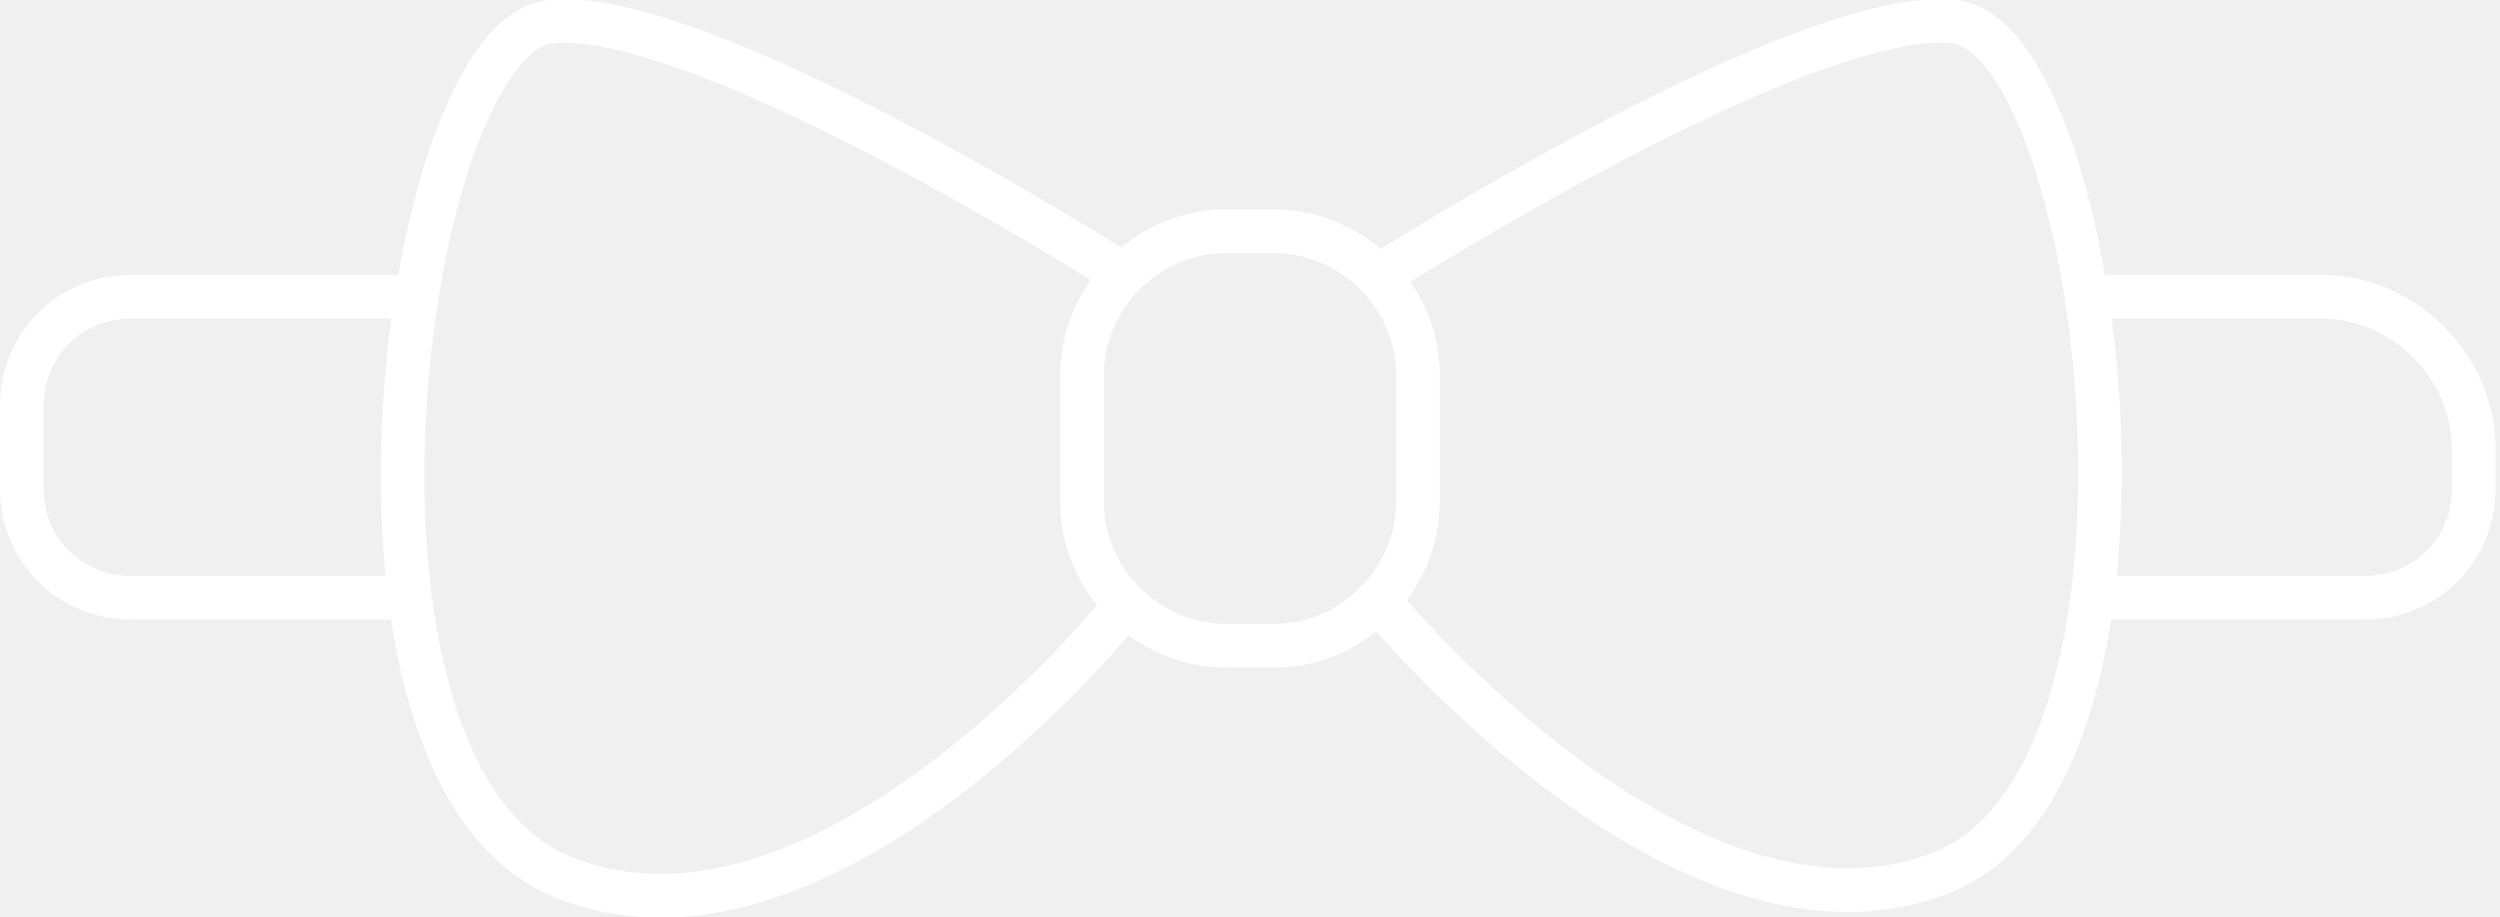
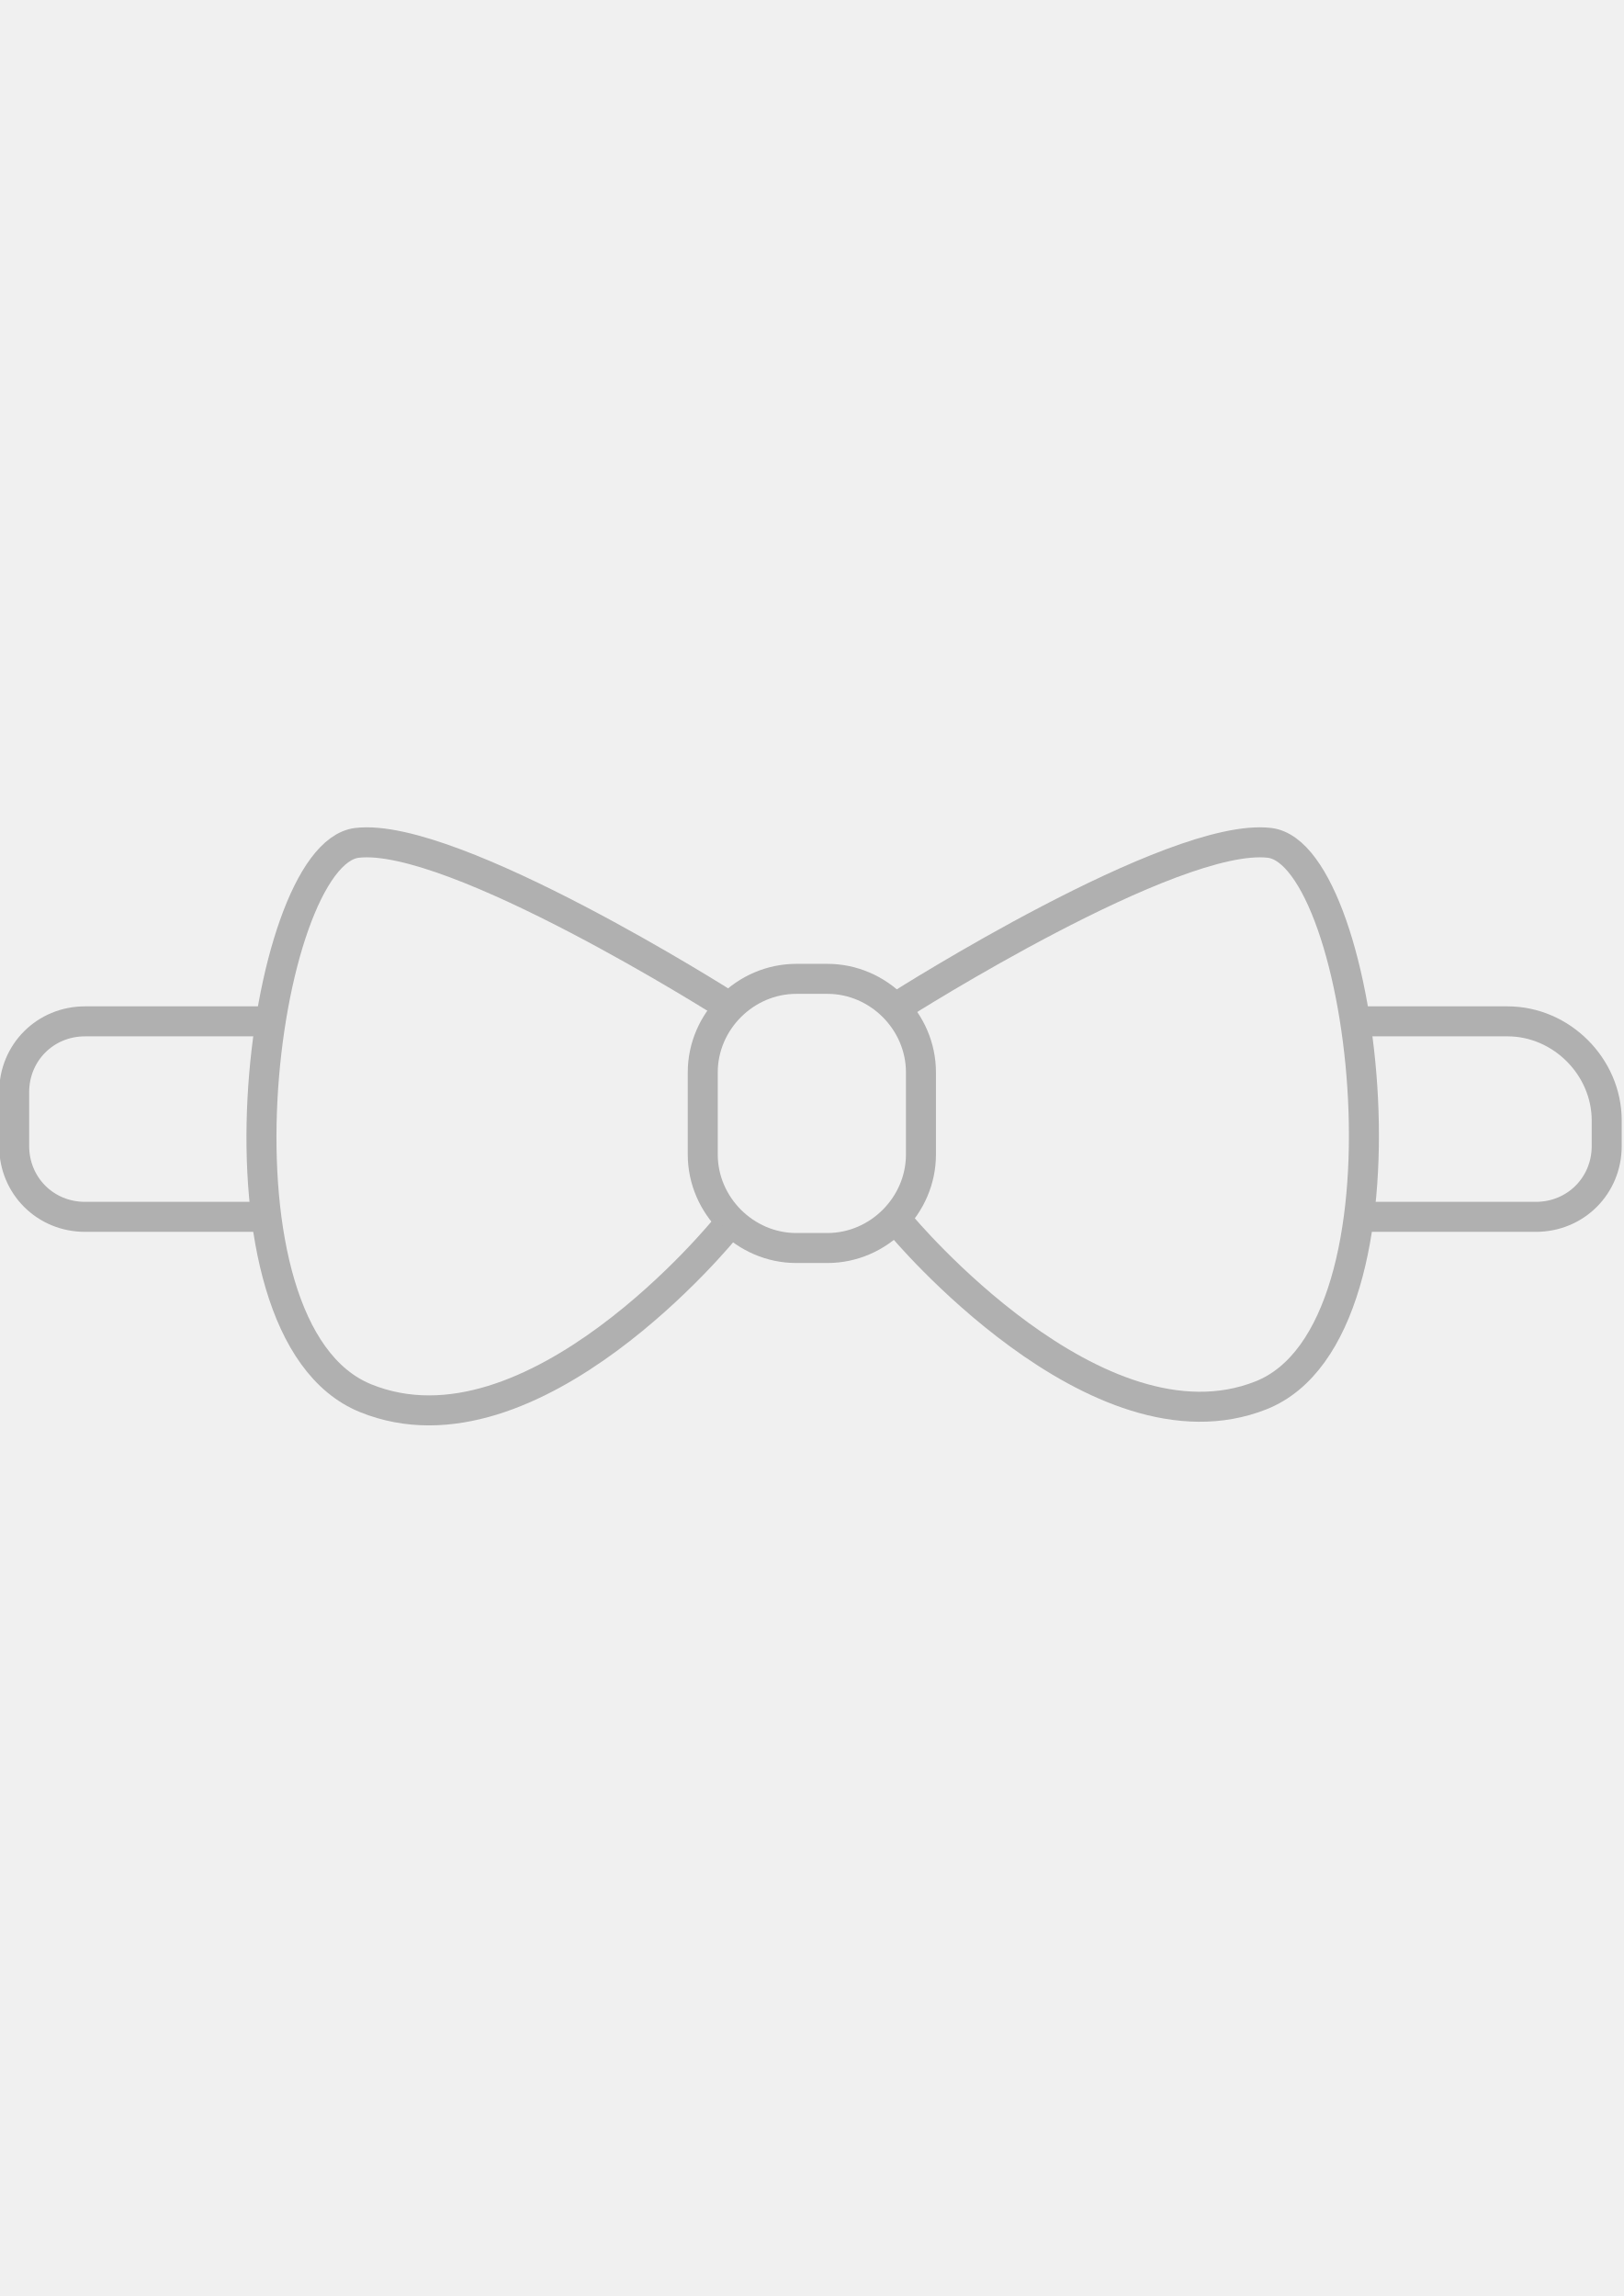
- <svg xmlns="http://www.w3.org/2000/svg" version="1.1" id="Calque_1" x="0px" y="0px" viewBox="0 0 57.3 21" style="enable-background:new 0 0 57.3 21;" xml:space="preserve">
-   <style type="text/css">
- 	.st0{fill:none;stroke:#FFFFFF;stroke-miterlimit:10;}
- </style>
-   <path class="st0" d="M47.7,13.7h6.5c1.4,0,2.5-1.1,2.5-2.5v-0.9c0-1.9-1.6-3.5-3.5-3.5h-5.6" />
-   <path class="st0" d="M29.2,14.8h-1.1c-1.8,0-3.3-1.5-3.3-3.3V8.6c0-1.8,1.5-3.3,3.3-3.3h1.1c1.8,0,3.3,1.5,3.3,3.3v2.9  C32.5,13.3,31,14.8,29.2,14.8z" />
-   <path class="st0" d="M25.6,6.2c0,0-9.6-6.1-13-5.7S7,17.7,12.9,20.1s12.7-6,12.7-6" />
-   <path class="st0" d="M9.6,13.7H3c-1.4,0-2.5-1.1-2.5-2.5V9.3c0-1.4,1.1-2.5,2.5-2.5h6.5" />
-   <path class="st0" d="M31.8,6.2c0,0,9.6-6.1,13-5.7s5.5,17.2-0.3,19.5s-12.7-6-12.7-6" />
+ <svg xmlns="http://www.w3.org/2000/svg" version="1.1" id="Calque_1" x="0px" y="0px" width="595.279px" height="841.891px" viewBox="0 0 595.279 841.891" enable-background="new 0 0 595.279 841.891" xml:space="preserve">
+   <path fill="none" stroke="#B0B0B0" stroke-width="11" stroke-miterlimit="10" d="M495.547,446.189h67.527  c14.545,0,25.973-11.428,25.973-25.973v-9.35c0-19.739-16.622-36.361-36.361-36.361h-58.178" />
+   <path fill="none" stroke="#B0B0B0" stroke-width="11" stroke-miterlimit="10" d="M303.353,457.617h-11.428  c-18.699,0-34.283-15.583-34.283-34.283v-30.128c0-18.7,15.584-34.283,34.283-34.283h11.428c18.7,0,34.283,15.583,34.283,34.283  v30.128C337.636,442.034,322.053,457.617,303.353,457.617z" />
+   <path fill="none" stroke="#B0B0B0" stroke-width="11" stroke-miterlimit="10" d="M265.954,368.273c0,0-99.733-63.372-135.055-59.216  c-35.322,4.156-58.178,178.688,3.116,203.621c61.294,24.934,131.938-62.333,131.938-62.333" />
+   <path fill="none" stroke="#B0B0B0" stroke-width="11" stroke-miterlimit="10" d="M99.732,446.189H31.166  c-14.544,0-25.972-11.428-25.972-25.973v-19.738c0-14.544,11.428-25.972,25.972-25.972h67.527" />
+   <path fill="none" stroke="#B0B0B0" stroke-width="11" stroke-miterlimit="10" d="M330.364,368.273c0,0,99.733-63.372,135.055-59.216  c35.322,4.156,57.139,178.688-3.116,202.582c-60.255,23.895-131.938-62.333-131.938-62.333" />
</svg>
